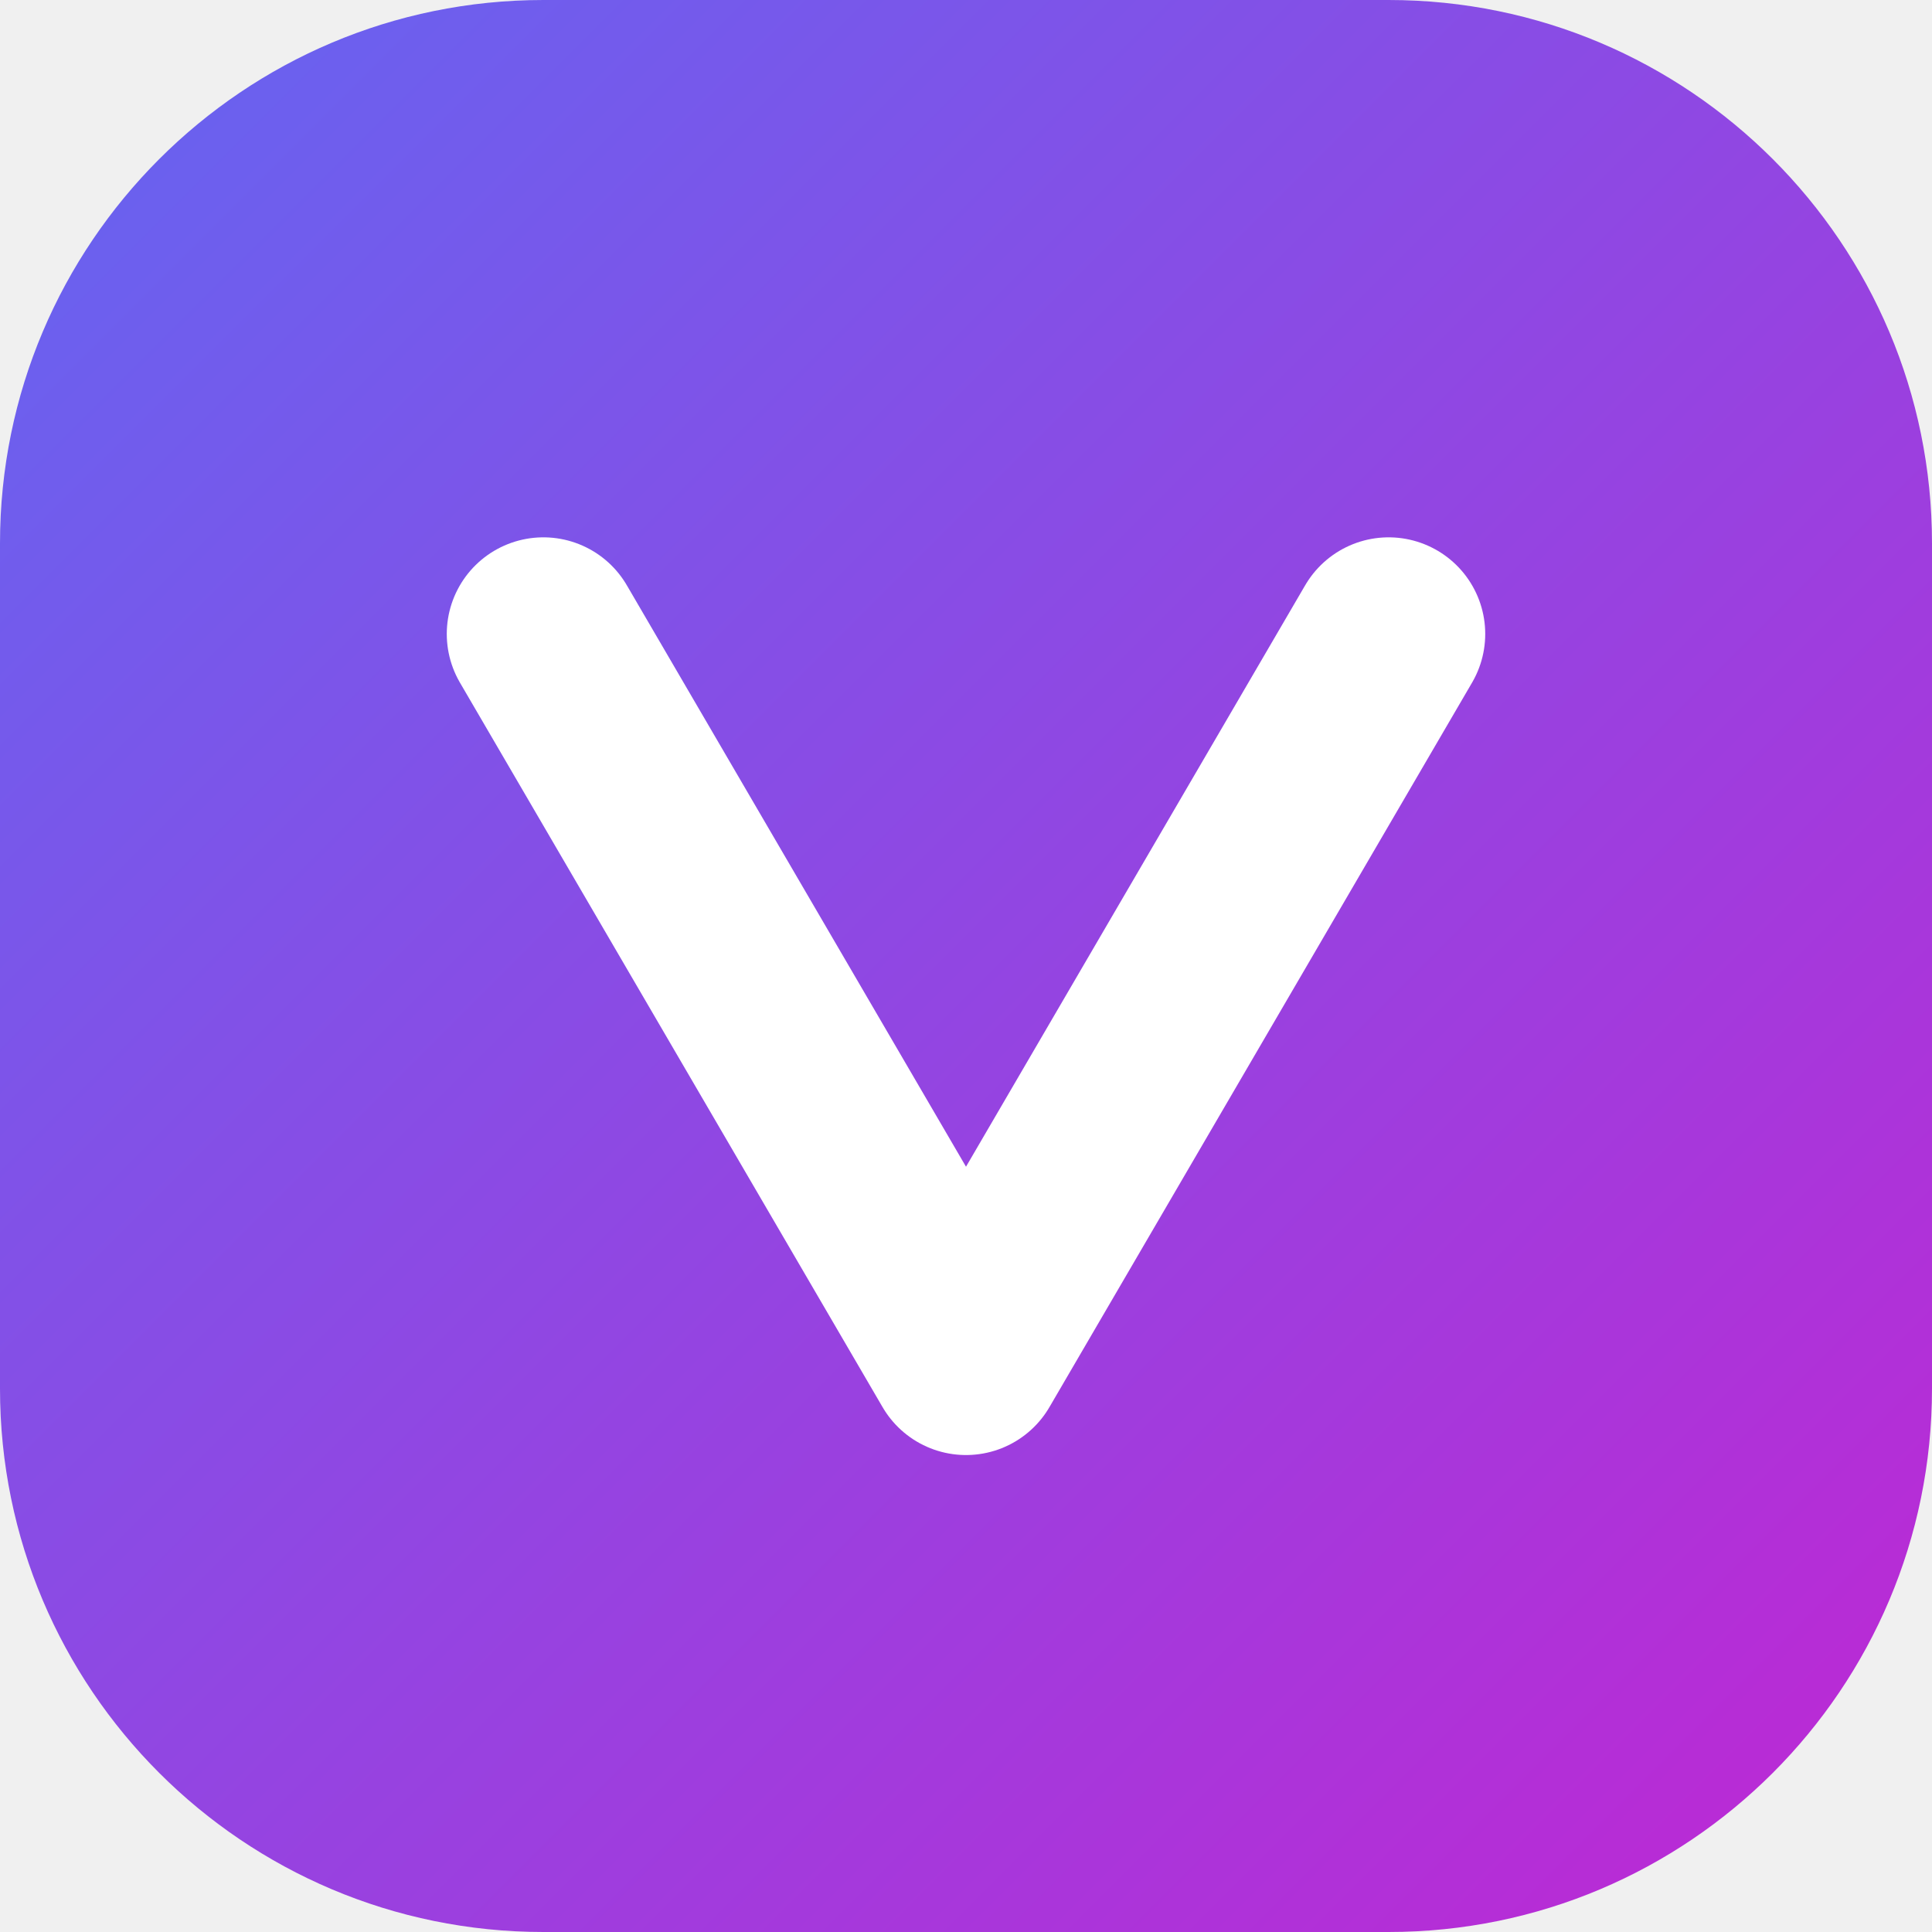
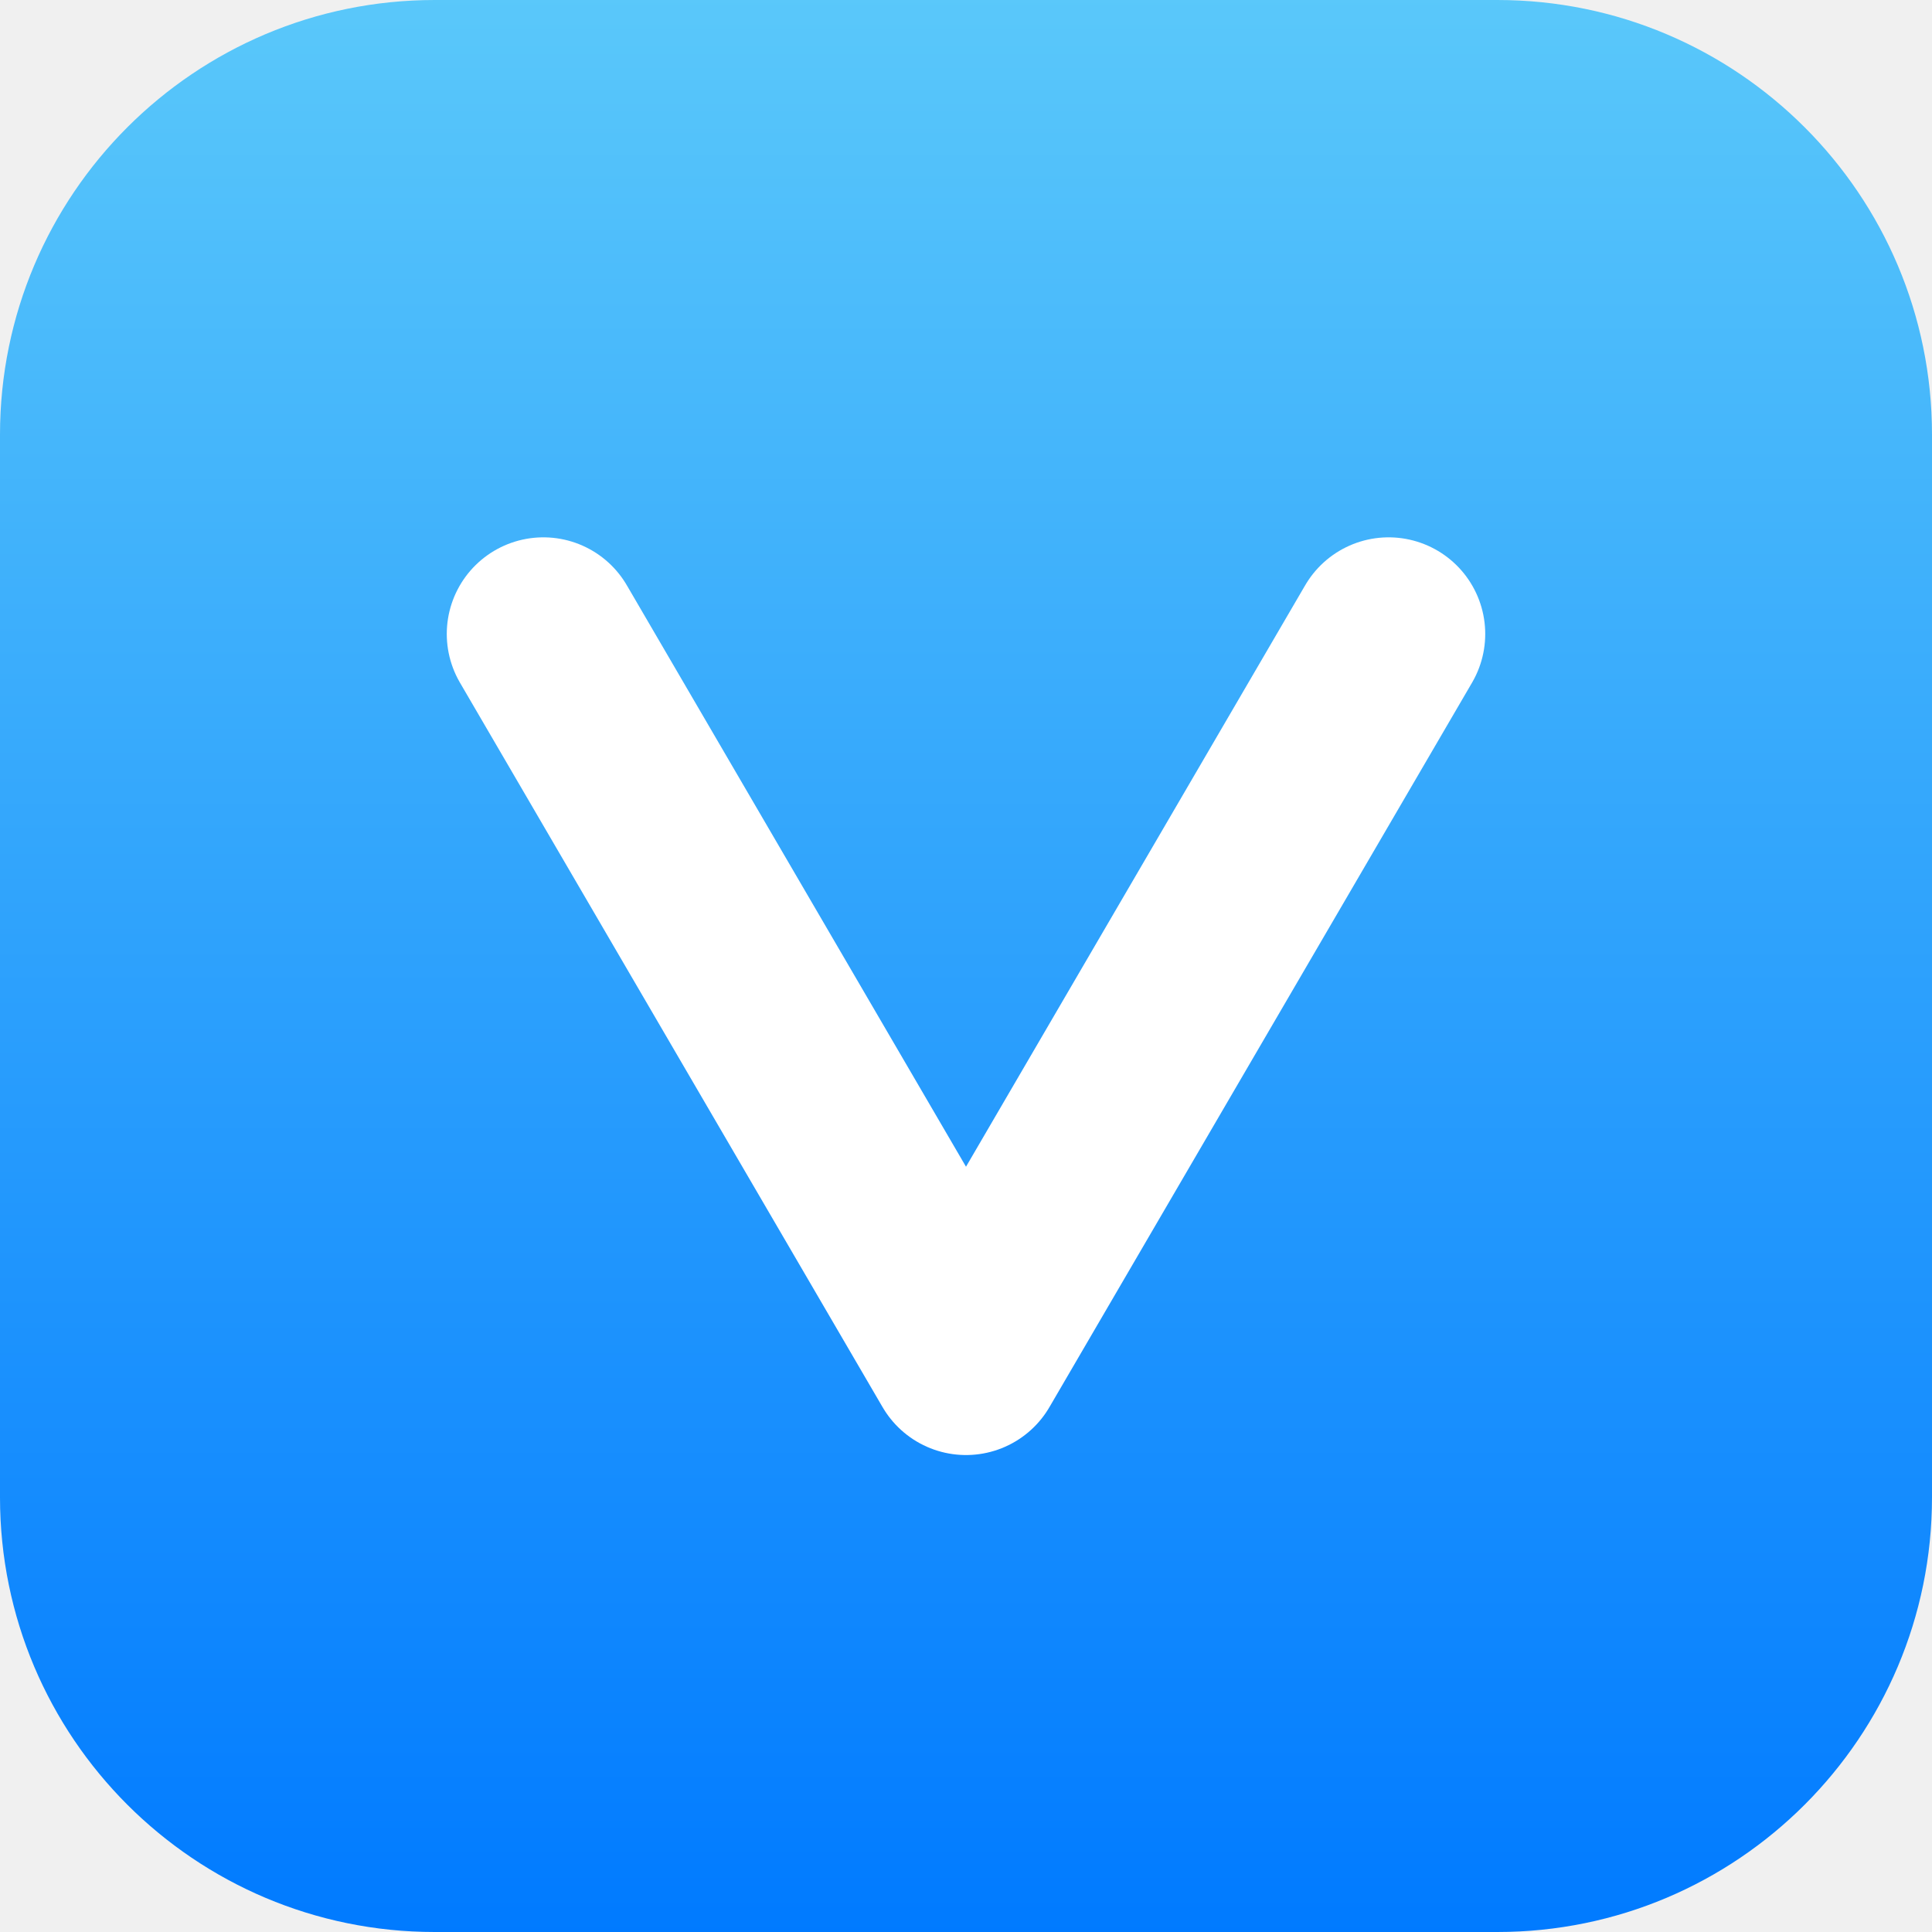
<svg xmlns="http://www.w3.org/2000/svg" viewBox="0 0 32 32">
  <defs>
-     <linearGradient id="g" x1="0" y1="0" x2="1" y2="1">
-       <stop offset="0" stop-color="#6366f1" />
-       <stop offset="1" stop-color="#c026d3" />
+     <linearGradient id="g" x1="0" y1="0" x2="0" y2="1">
+       <stop offset="0" stop-color="#5ac8fa" />
+       <stop offset="1" stop-color="#007aff" />
    </linearGradient>
  </defs>
-   <rect width="32" height="32" rx="9" fill="url(#g)" />
+   <rect width="32" height="32" rx="7.2" fill="url(#g)" />
  <path d="M9 10.5l7 12 7-12" fill="none" stroke="#fff" stroke-width="3.2" stroke-linecap="round" stroke-linejoin="round" />
</svg>
